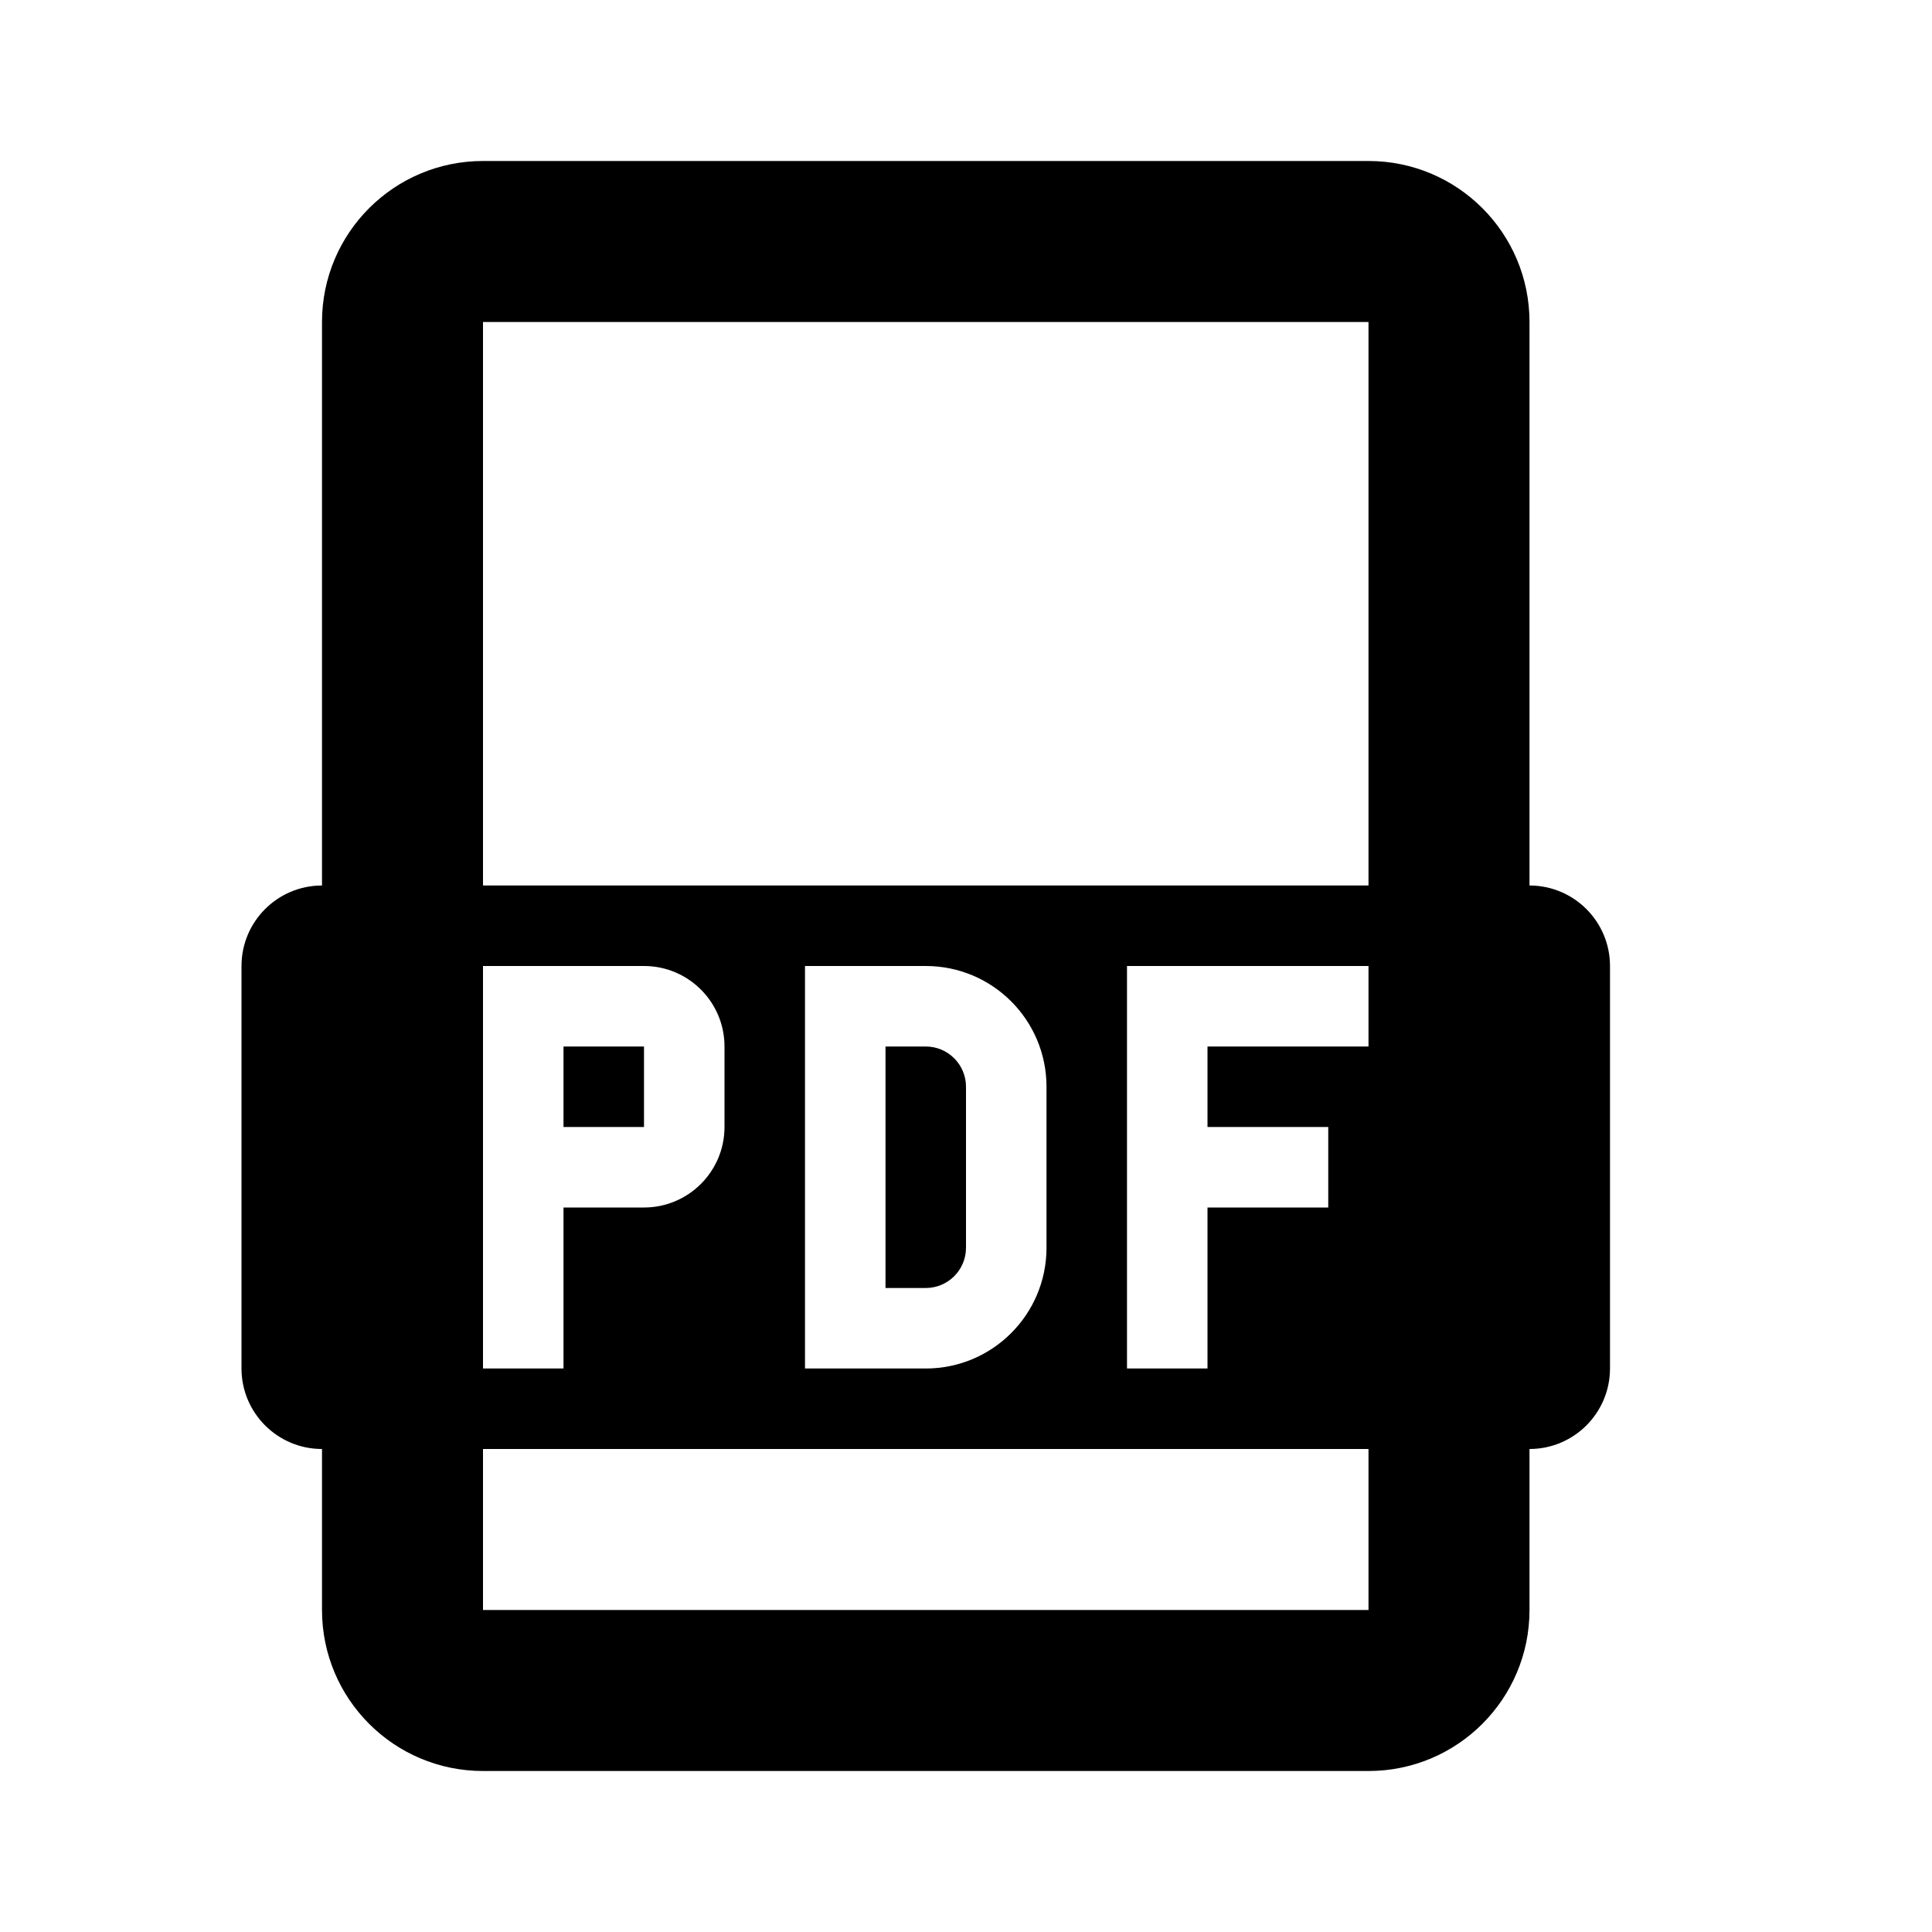
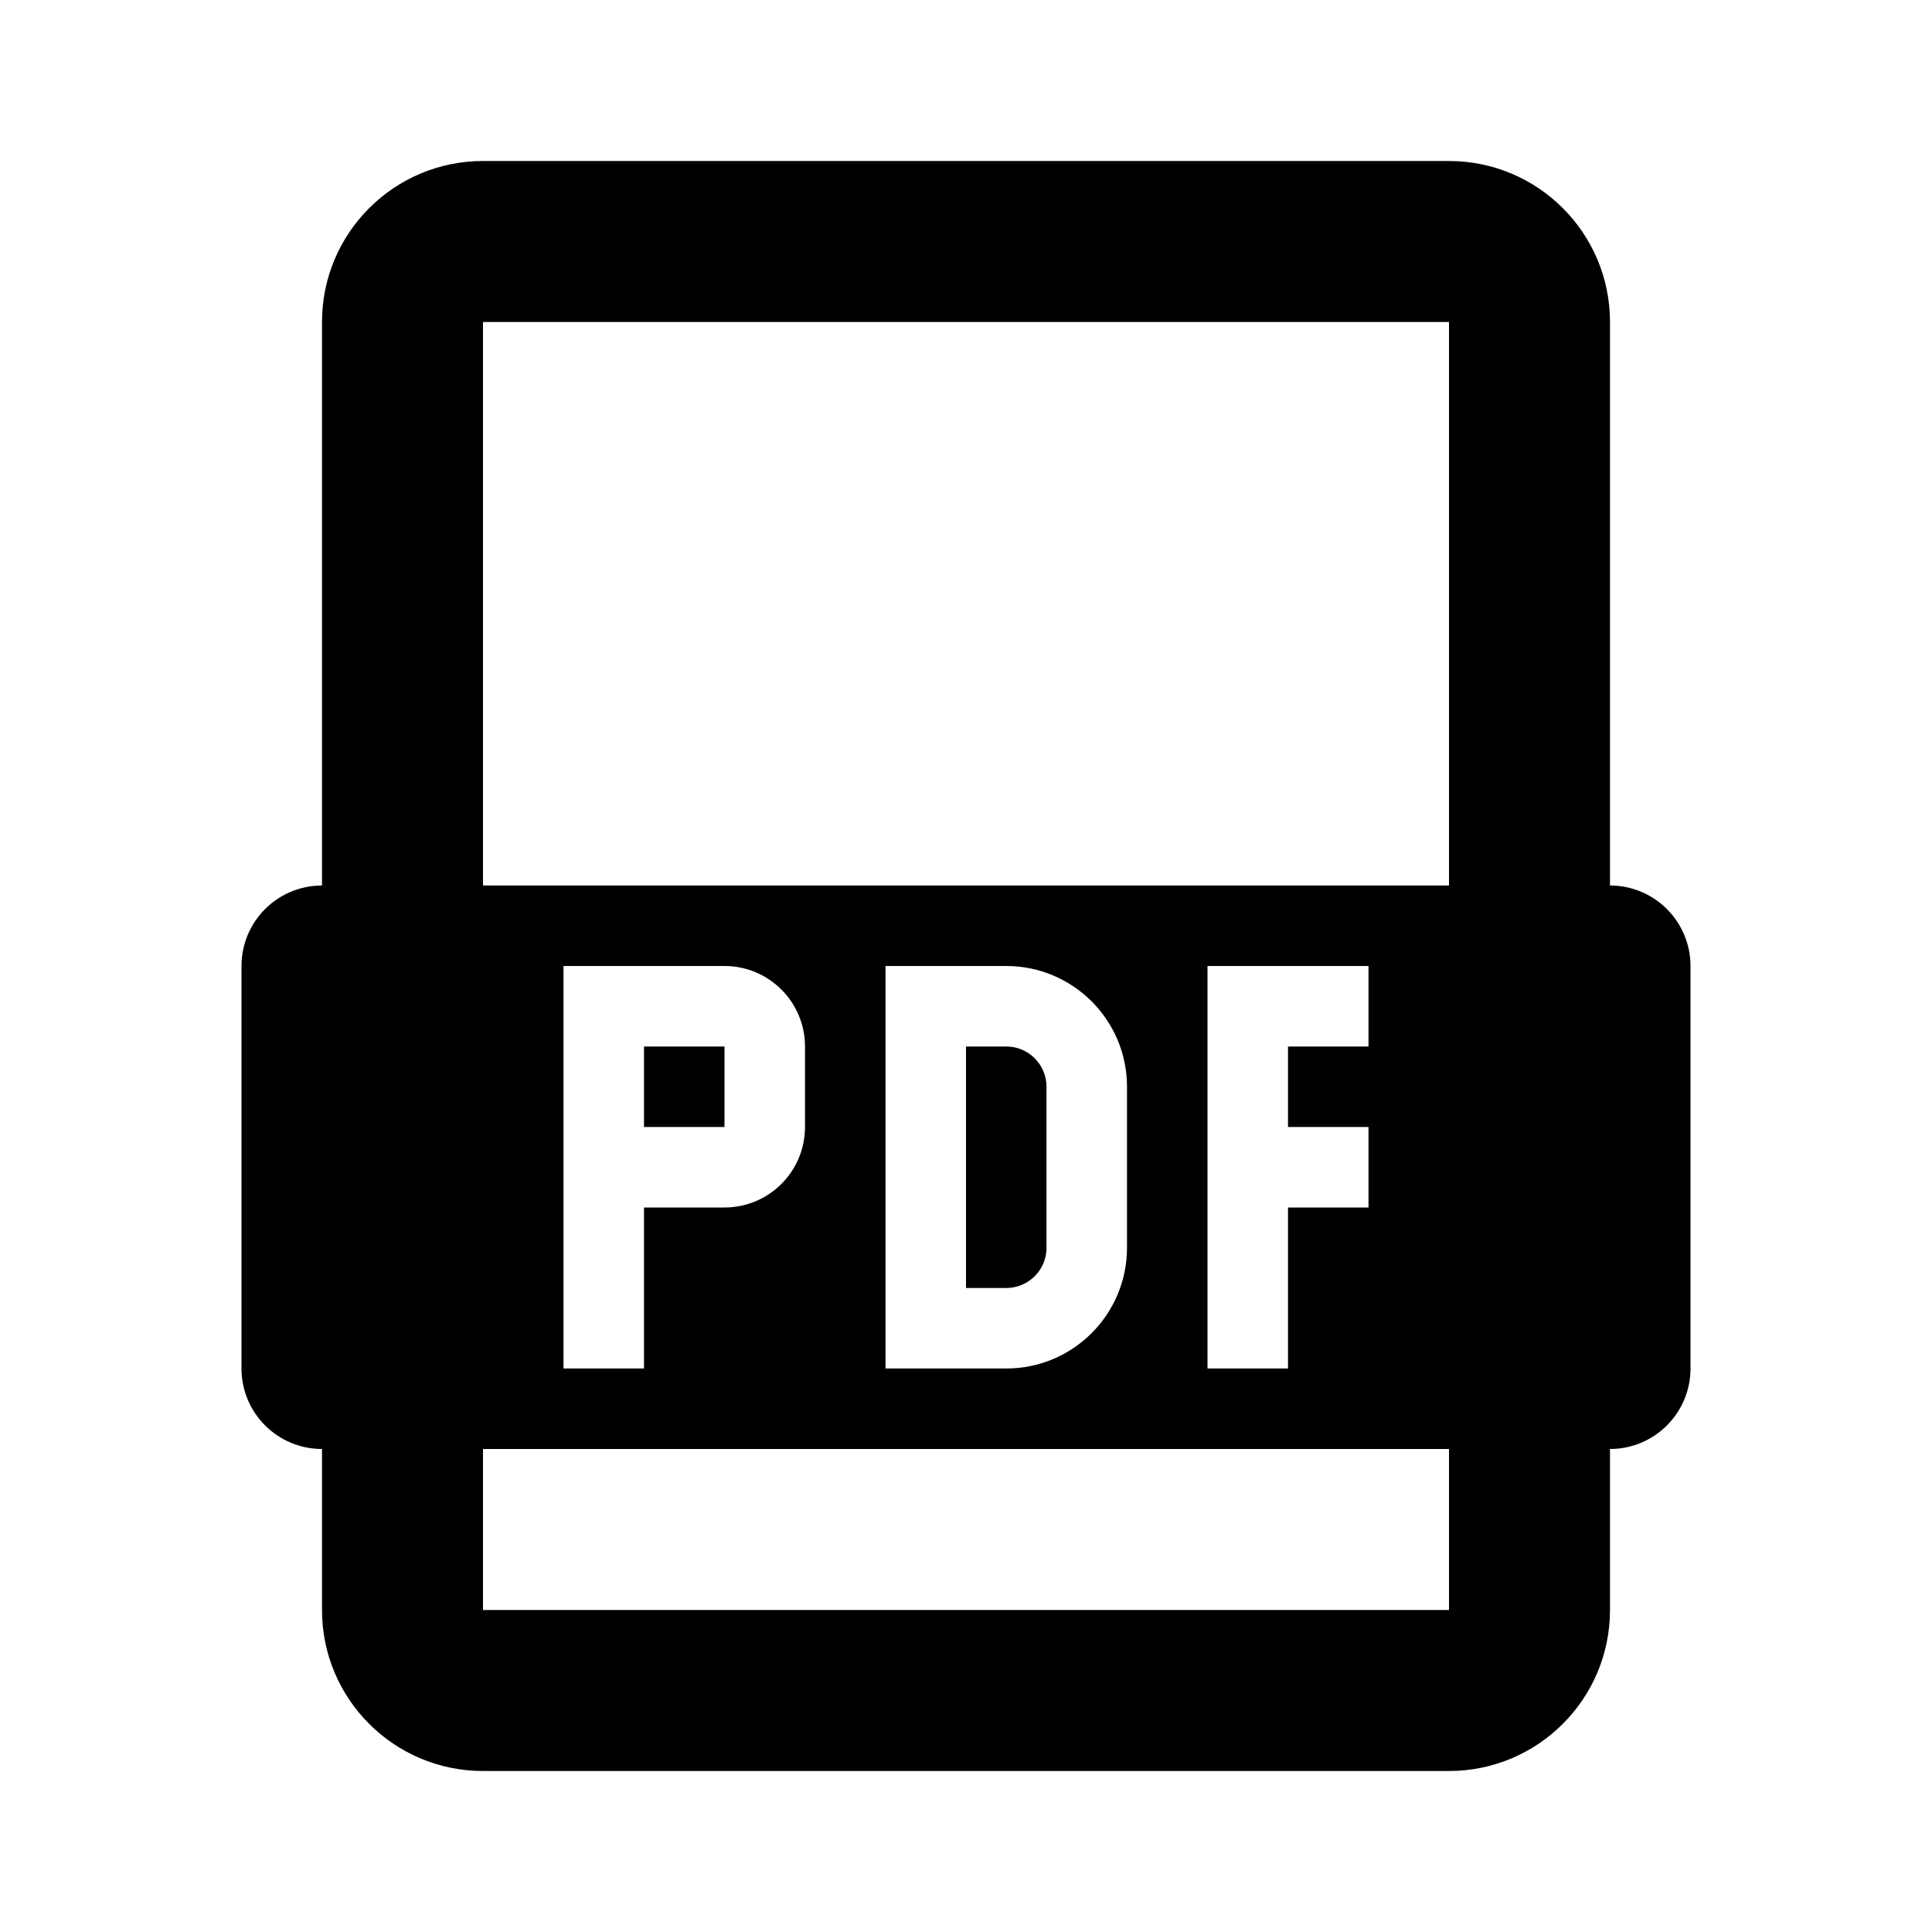
- <svg xmlns="http://www.w3.org/2000/svg" viewBox="0 0 24 24">
-   <path fill-rule="evenodd" clip-rule="evenodd" d="M4 18V20C4 21.105 4.895 22 6 22H17C18.105 22 19 21.105 19 20V18C19.552 18 20 17.552 20 17V12C20 11.448 19.552 11 19 11V4C19 2.895 18.105 2 17 2H6C4.895 2 4 2.895 4 4V11C3.448 11 3 11.448 3 12V17C3 17.552 3.448 18 4 18ZM6 18V20H17V18H6ZM17 13V12H14V17H15V15H16.5V14H15V13H17ZM17 11V4H6V11H17ZM6 12V17H7V15H8C8.552 15 9 14.552 9 14V13C9 12.448 8.552 12 8 12H6ZM10 17V12H11.5C12.329 12 13 12.671 13 13.5V15.5C13 16.328 12.329 17 11.5 17H10ZM11 16H11.5C11.776 16 12 15.776 12 15.5V13.5C12 13.224 11.776 13 11.5 13H11V16ZM8 14H7V13H8V14Z" />
+ <svg xmlns="http://www.w3.org/2000/svg" width="24" height="24">
+   <path fill-rule="evenodd" clip-rule="evenodd" d="M4 18v2a2 2 0 0 0 2 2h12a2 2 0 0 0 2-2v-2a1 1 0 0 0 1-1v-5a1 1 0 0 0-1-1V4a2 2 0 0 0-2-2H6a2 2 0 0 0-2 2v7a1 1 0 0 0-1 1v5a1 1 0 0 0 1 1Zm2 0v2h12v-2H6Zm11-5v-1h-2v5h1v-2h1v-1h-1v-1h1Zm1-2V4H6v7h12ZM7 12v5h1v-2h1a1 1 0 0 0 1-1v-1a1 1 0 0 0-1-1H7Zm4 5v-5h1.5a1.5 1.5 0 0 1 1.5 1.5v2a1.5 1.5 0 0 1-1.5 1.5H11Zm1-1h.5a.5.5 0 0 0 .5-.5v-2a.5.5 0 0 0-.5-.5H12v3Zm-3-2H8v-1h1v1Z" />
</svg>
